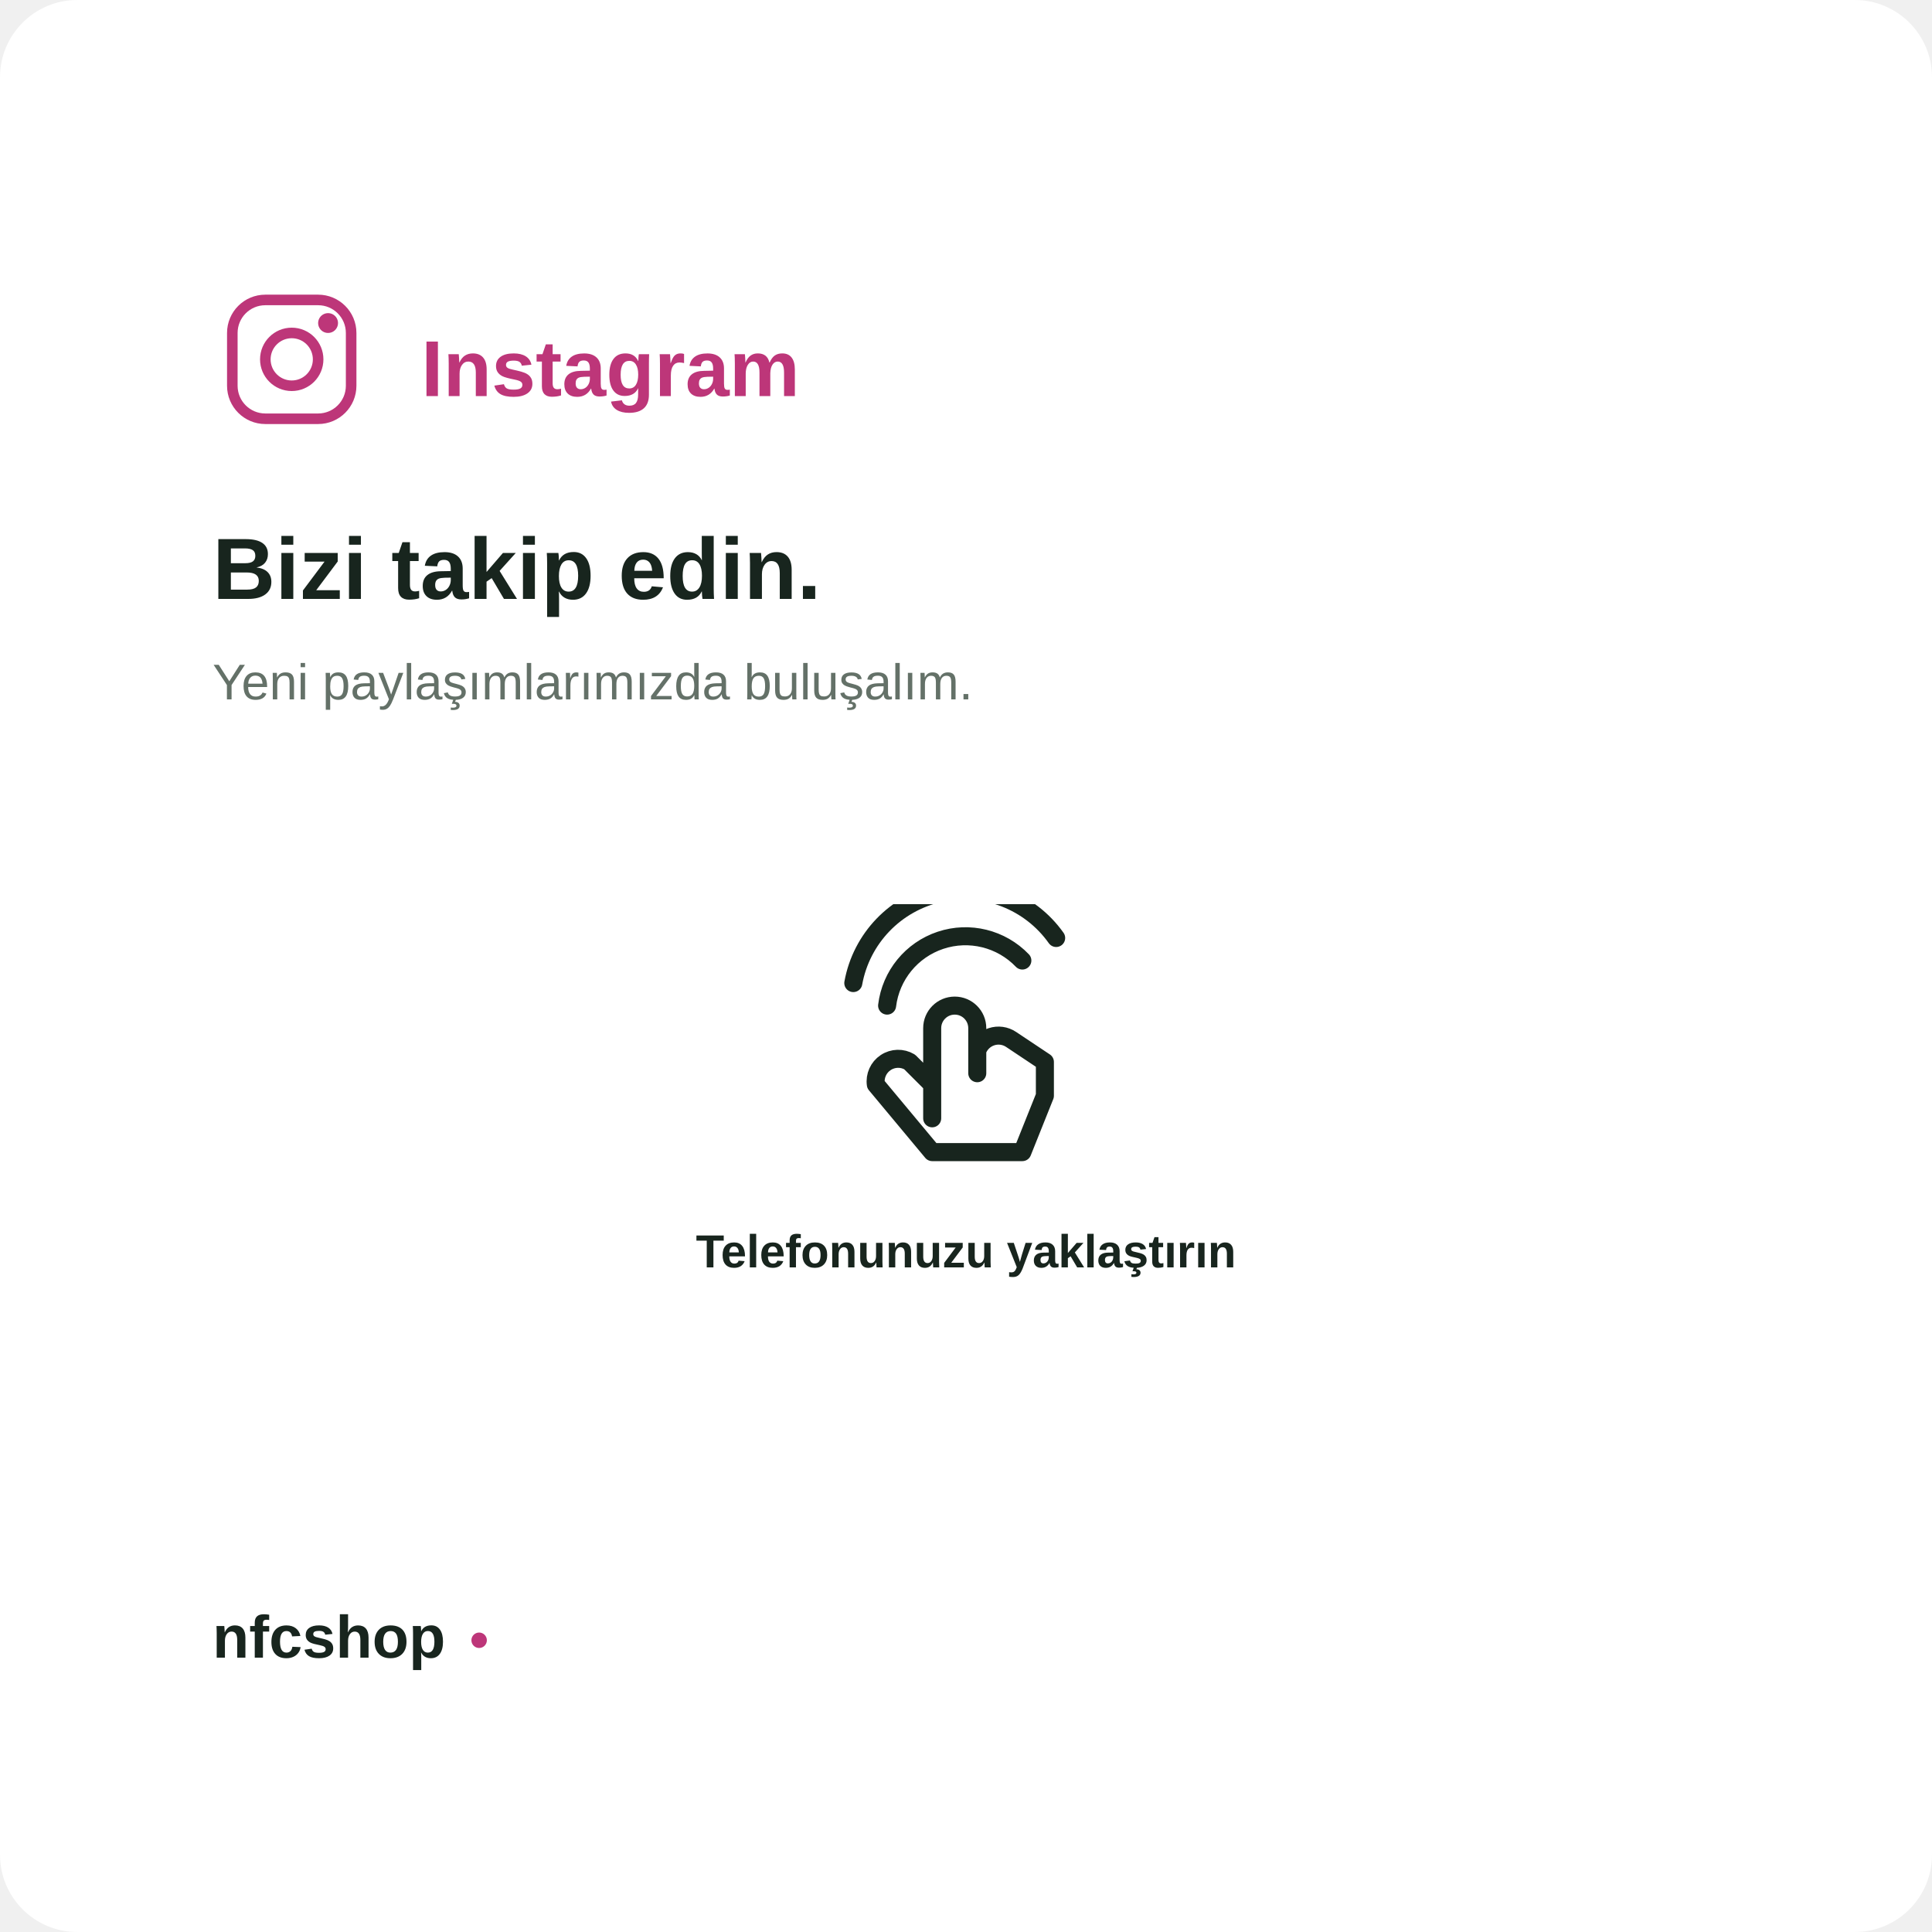
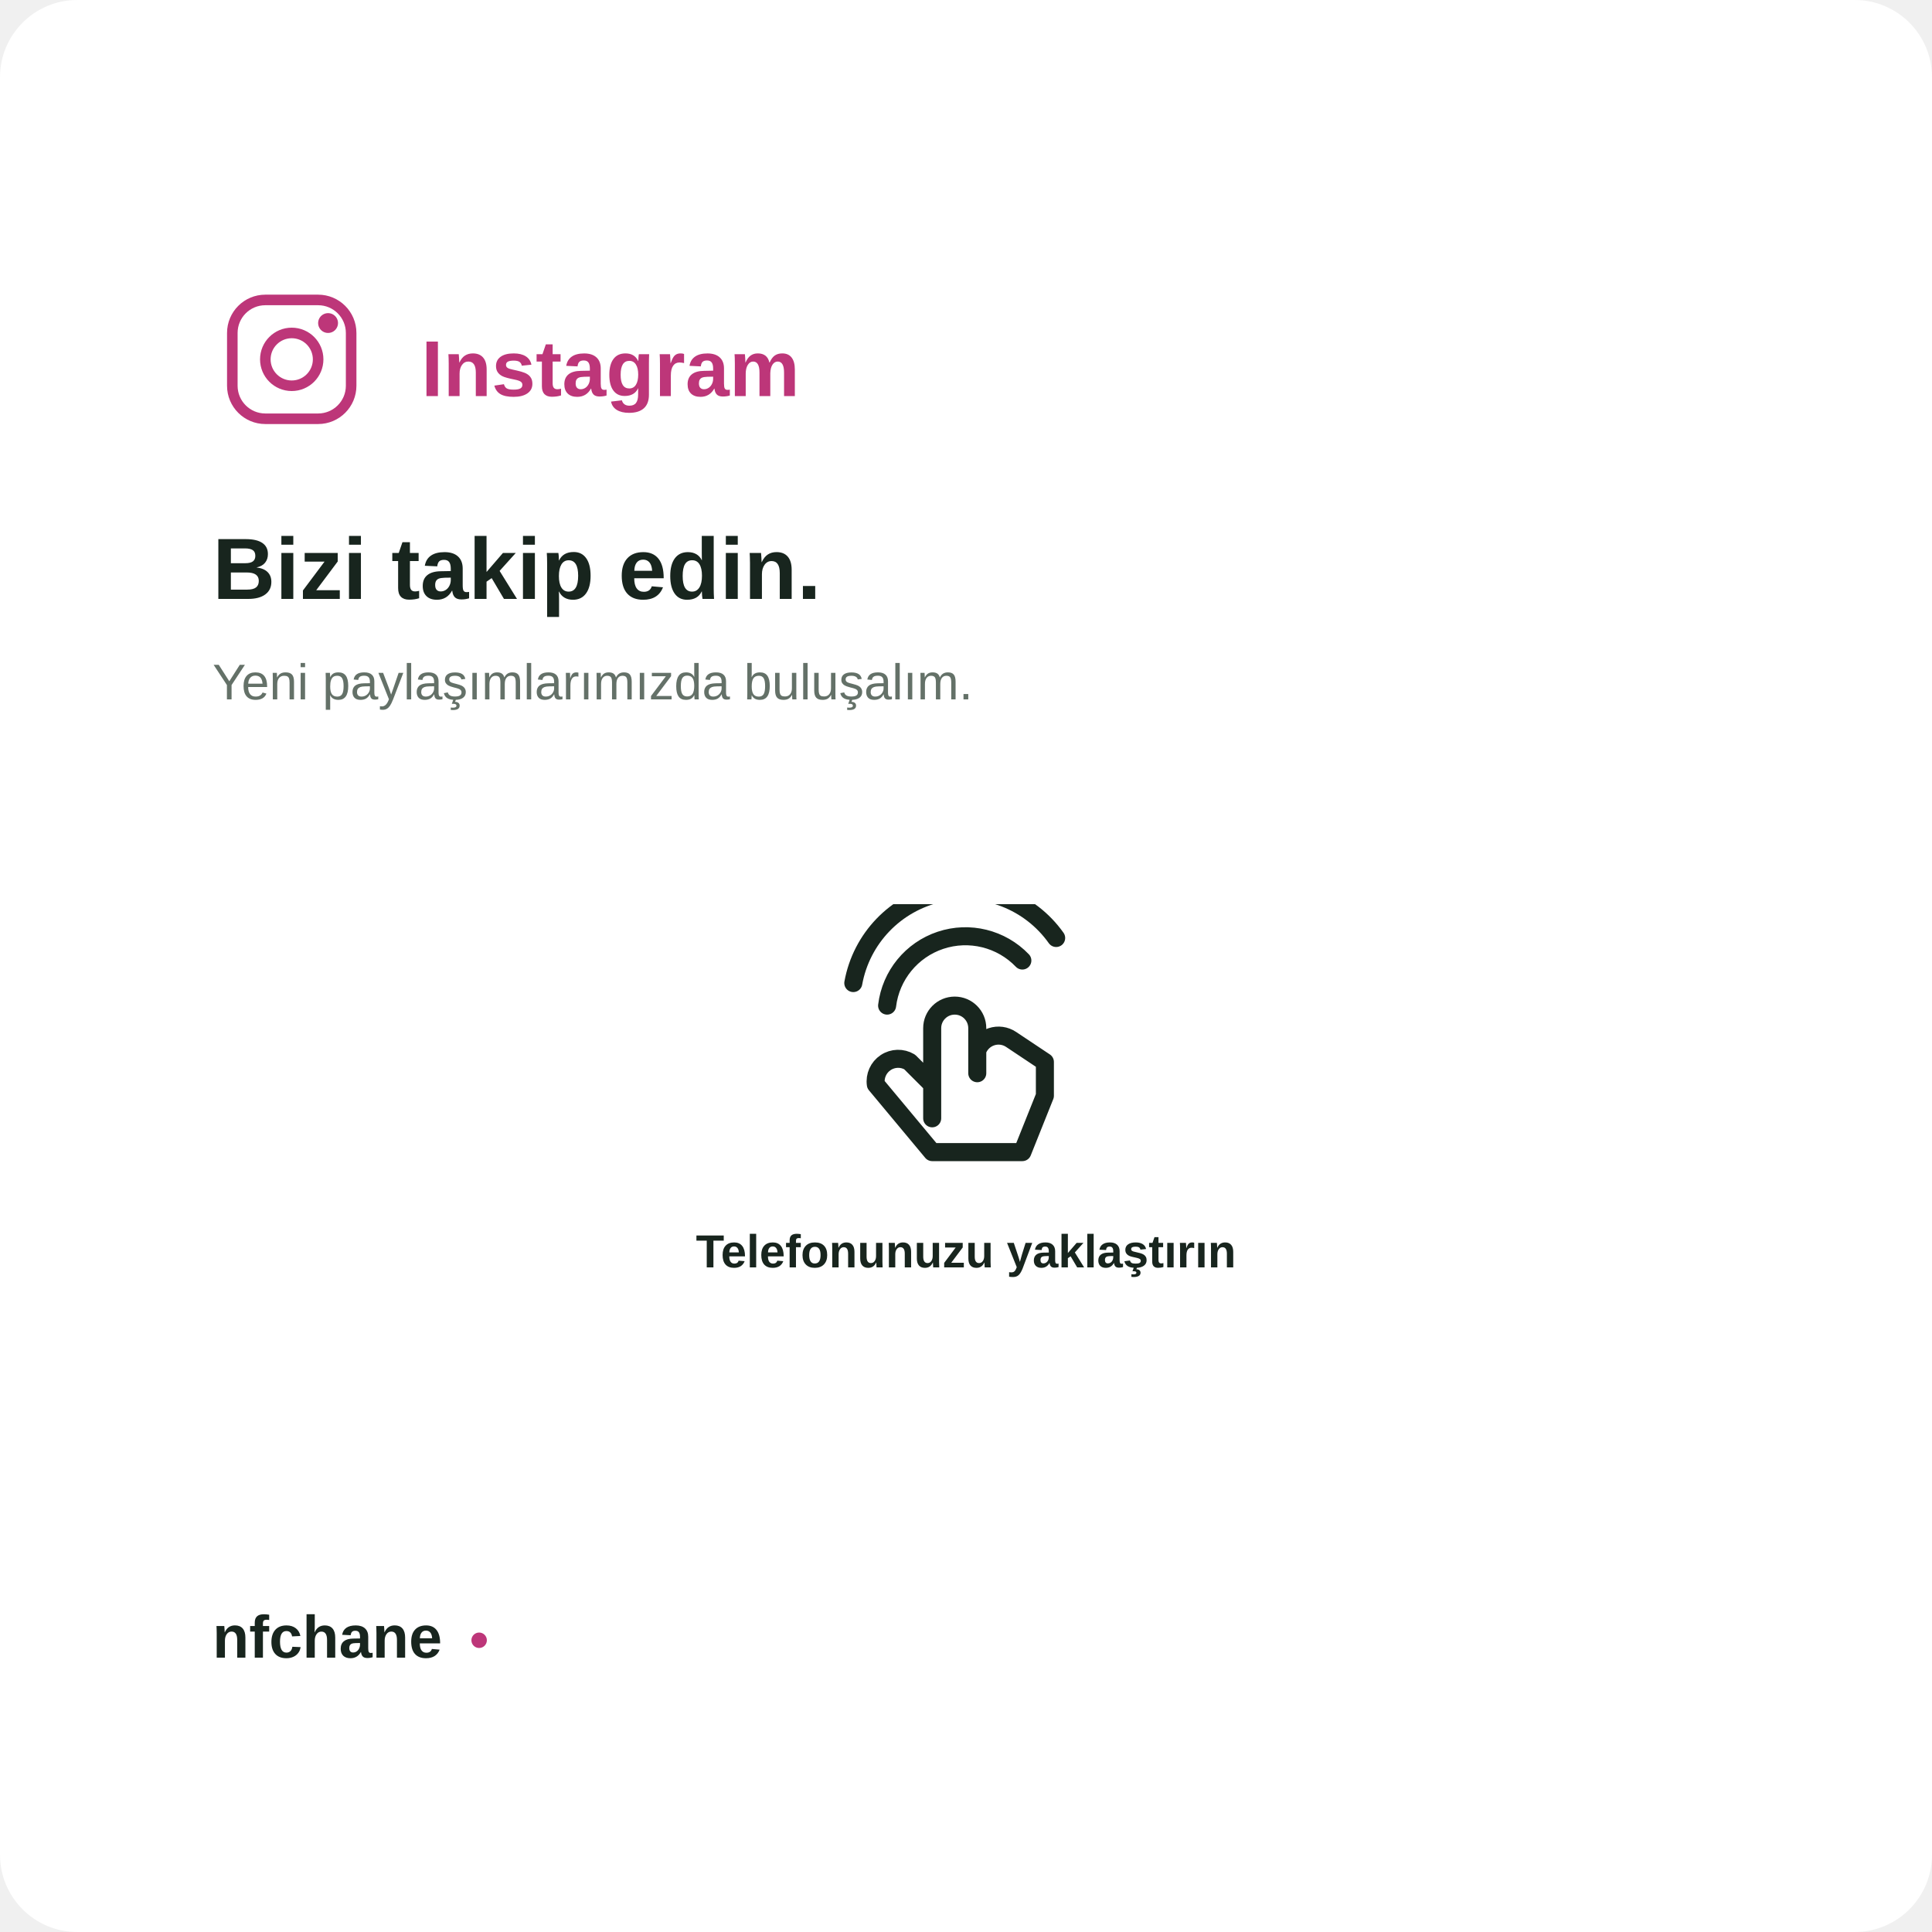
<svg xmlns="http://www.w3.org/2000/svg" width="1000" height="1000" viewBox="0 0 1000 1000">
  <rect width="1000" height="1000" rx="40" fill="#fff" />
  <svg x="110" y="145" width="82" height="82" viewBox="0 0 24 24" fill="none" stroke="#bd3679" stroke-width="1.6" stroke-linecap="round" stroke-linejoin="round">
    <rect x="3" y="3" width="18" height="18" rx="5" />
    <circle cx="12" cy="12" r="4" />
    <path d="M17.5 6.5h.01" stroke-width="3" />
  </svg>
  <text x="218" y="205" fill="#bd3679" font-family="Arial, sans-serif" font-size="41" font-weight="600" text-anchor="start">Instagram</text>
  <text x="110" y="310" fill="#18251e" font-family="Arial, sans-serif" font-size="45" font-weight="700" text-anchor="start">Bizi takip edin.</text>
  <text x="110" y="362" fill="#647168" font-family="Arial, sans-serif" font-size="26" font-weight="400" text-anchor="start">Yeni paylaşımlarımızda buluşalım.</text>
  <svg x="430" y="468" width="140" height="140" viewBox="0 0 24 24" fill="none" stroke="#18251e" stroke-width="1.6" stroke-linecap="round" stroke-linejoin="round">
    <path d="M9 19v-8a2 2 0 0 1 4 0v4-2a2 2 0 0 1 3-1l3 2v3l-2 5H9l-5-6a2 2 0 0 1 3-2l2 2M5 9a7 7 0 0 1 12-4M2 7A10 10 0 0 1 20 3" />
  </svg>
  <text x="500" y="656" fill="#18251e" font-family="Arial, sans-serif" font-size="24" font-weight="600" text-anchor="middle">Telefonunuzu yaklaştırın</text>
-   <text x="110" y="858" fill="#18251e" font-family="Arial, sans-serif" font-size="31" font-weight="700" text-anchor="start">nfcshop</text>
+   <text x="110" y="858" fill="#18251e" font-family="Arial, sans-serif" font-size="31" font-weight="700" text-anchor="start">nfchane</text>
  <circle cx="248" cy="849" r="4" fill="#bd3679" />
</svg>
